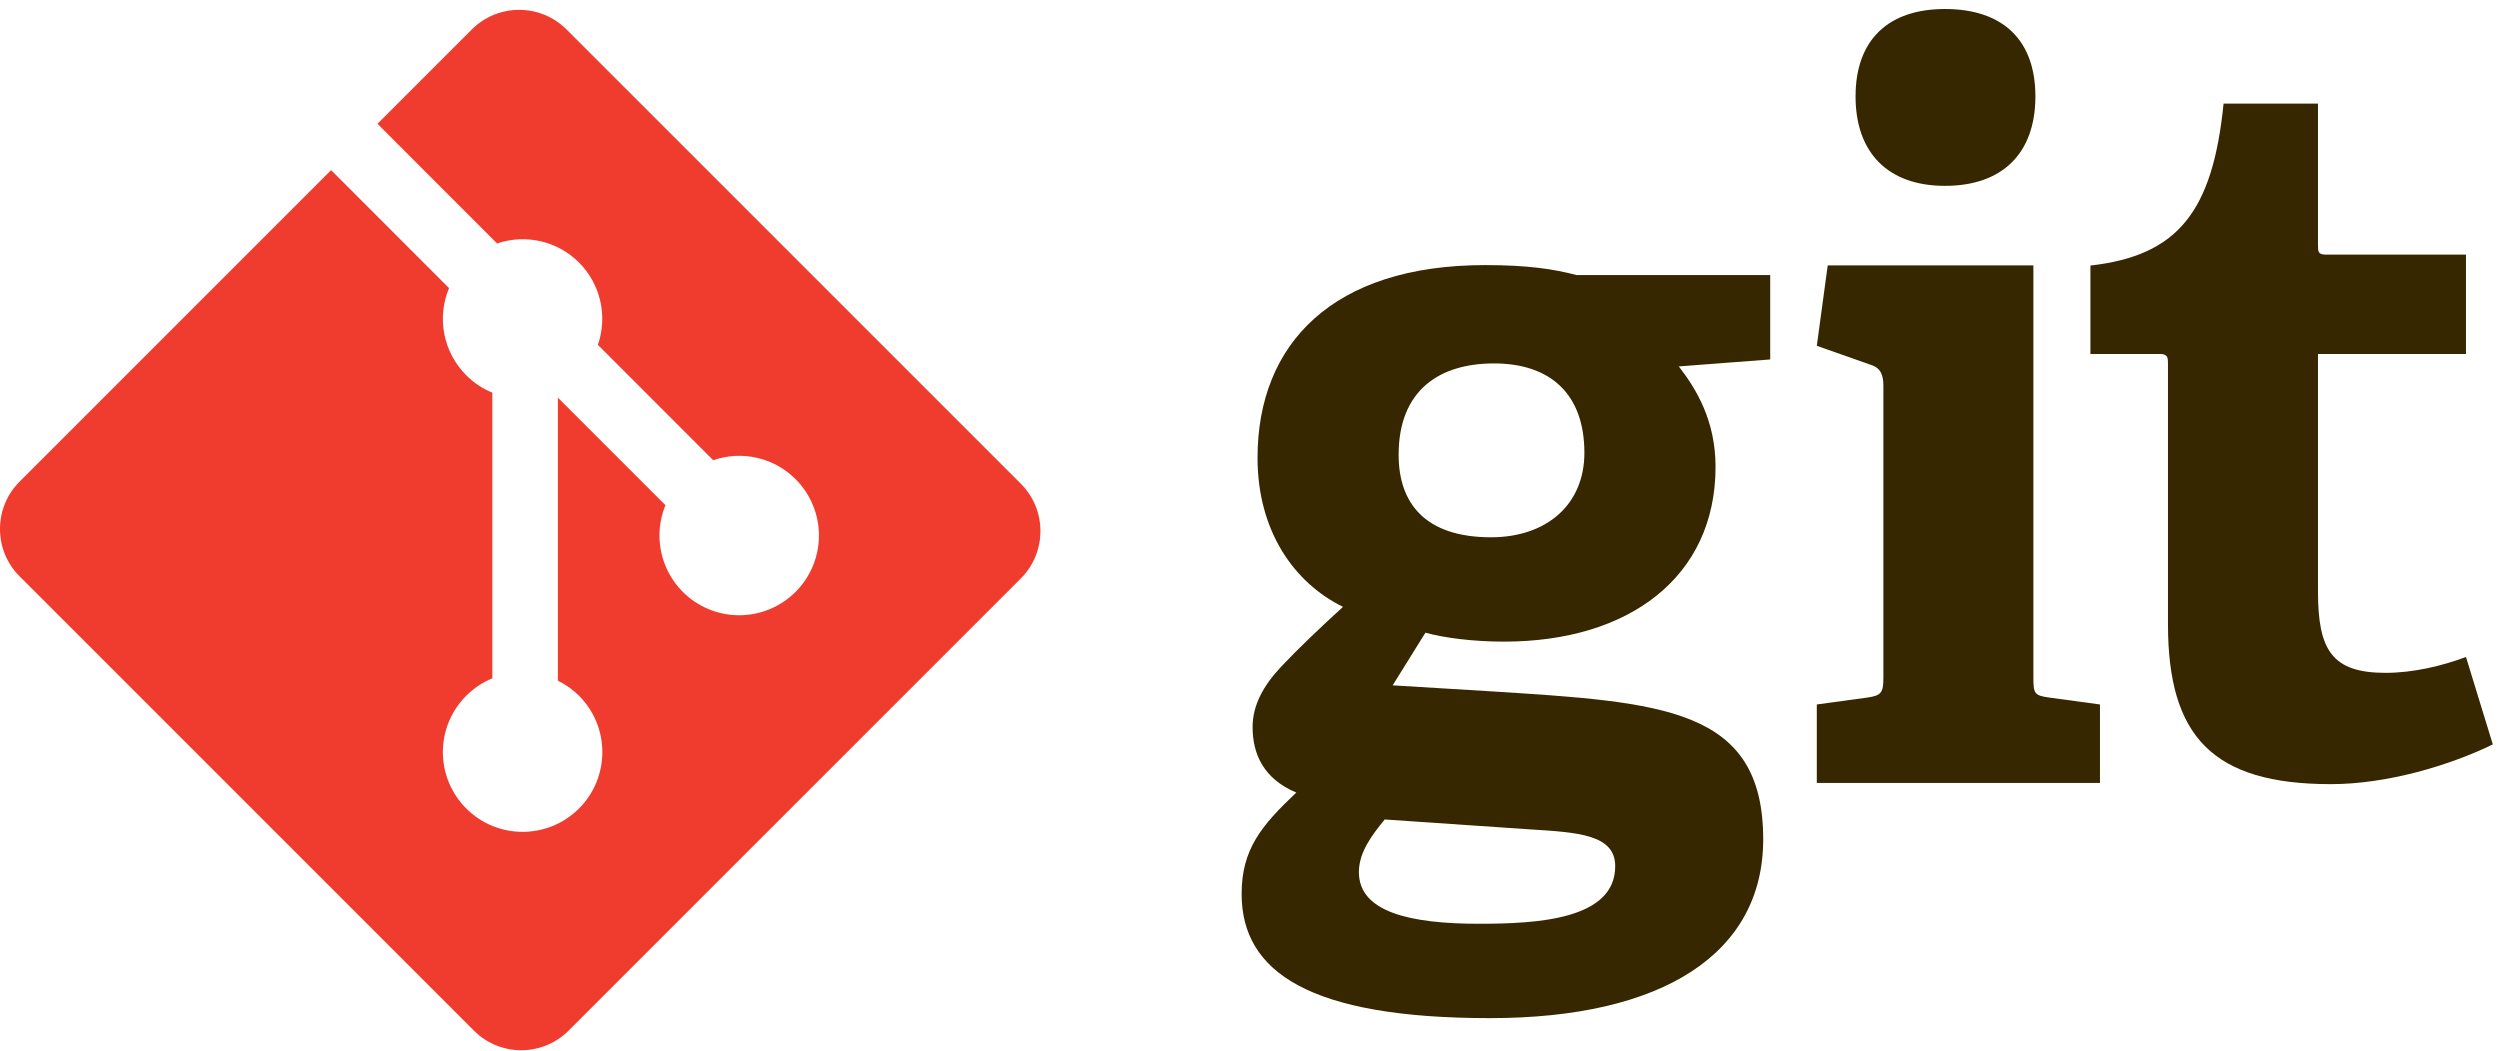
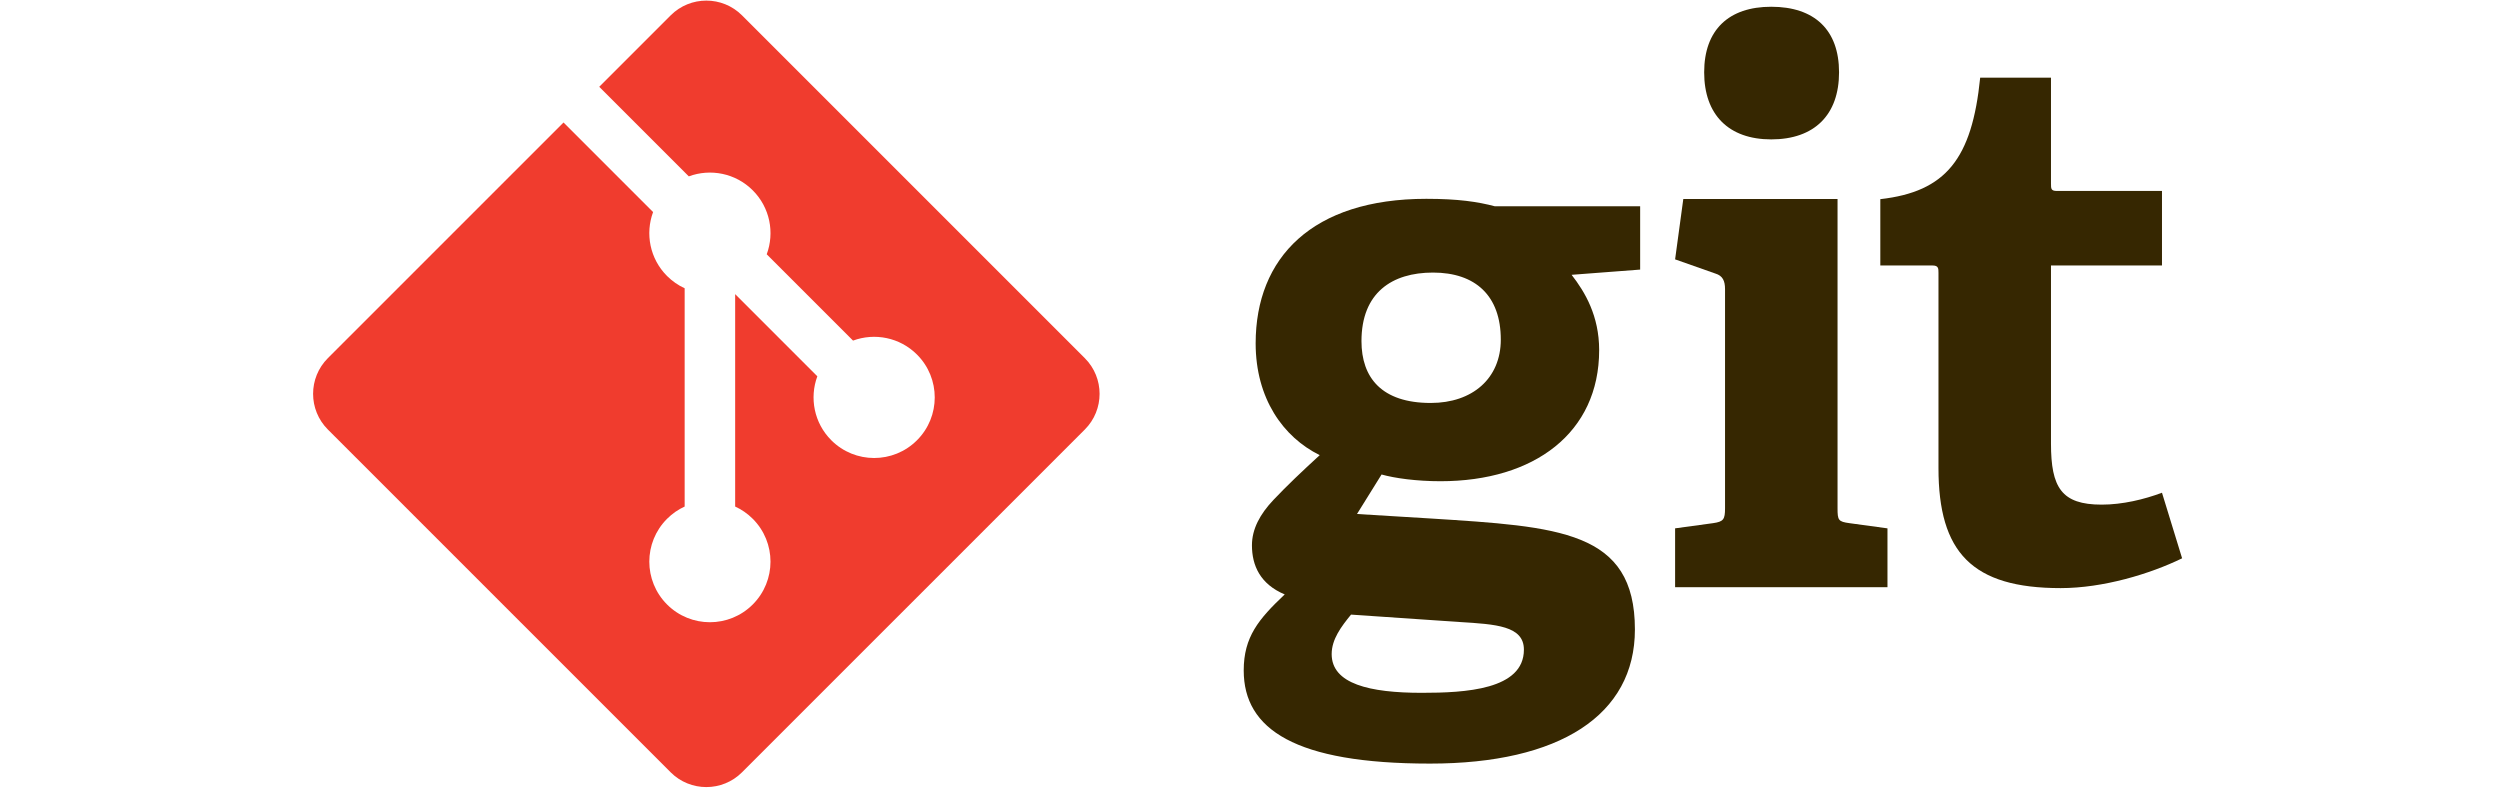
- <svg xmlns="http://www.w3.org/2000/svg" width="292" height="92pt" viewBox="0 0 219 92">
-   <defs>
-     <clipPath id="a">
-       <path d="M159 .79h25V69h-25Zm0 0" />
-     </clipPath>
-     <clipPath id="b">
-       <path d="M183 9h35.371v60H183Zm0 0" />
-     </clipPath>
-     <clipPath id="c">
-       <path d="M0 .79h92V92H0Zm0 0" />
-     </clipPath>
-   </defs>
-   <path style="stroke:none;fill-rule:nonzero;fill:#362701;fill-opacity:1" d="M130.871 31.836c-4.785 0-8.351 2.352-8.351 8.008 0 4.261 2.347 7.222 8.093 7.222 4.871 0 8.18-2.867 8.18-7.398 0-5.133-2.961-7.832-7.922-7.832Zm-9.57 39.95c-1.133 1.39-2.262 2.87-2.262 4.612 0 3.48 4.434 4.524 10.527 4.524 5.051 0 11.926-.352 11.926-5.043 0-2.793-3.308-2.965-7.488-3.227Zm25.761-39.688c1.563 2.004 3.22 4.789 3.22 8.793 0 9.656-7.571 15.316-18.536 15.316-2.789 0-5.312-.348-6.879-.785l-2.87 4.613 8.526.52c15.059.96 23.934 1.398 23.934 12.968 0 10.008-8.789 15.665-23.934 15.665-15.75 0-21.757-4.004-21.757-10.88 0-3.917 1.742-6 4.789-8.878-2.875-1.211-3.828-3.387-3.828-5.739 0-1.914.953-3.656 2.523-5.312 1.566-1.652 3.305-3.305 5.395-5.219-4.262-2.09-7.485-6.617-7.485-13.058 0-10.008 6.613-16.88 19.93-16.88 3.742 0 6.004.344 8.008.872h16.972v7.394l-8.007.61" />
-   <g clip-path="url(#a)">
-     <path style="stroke:none;fill-rule:nonzero;fill:#362701;fill-opacity:1" d="M170.379 16.281c-4.961 0-7.832-2.87-7.832-7.836 0-4.957 2.871-7.656 7.832-7.656 5.05 0 7.922 2.7 7.922 7.656 0 4.965-2.871 7.836-7.922 7.836Zm-11.227 52.305V61.71l4.438-.606c1.219-.175 1.394-.437 1.394-1.746V33.773c0-.953-.261-1.566-1.132-1.824l-4.7-1.656.957-7.047h18.016V59.36c0 1.399.086 1.57 1.395 1.746l4.437.606v6.875h-24.805" />
-   </g>
-   <g clip-path="url(#b)">
-     <path style="stroke:none;fill-rule:nonzero;fill:#362701;fill-opacity:1" d="M218.371 65.21c-3.742 1.825-9.223 3.481-14.187 3.481-10.356 0-14.27-4.175-14.27-14.015V31.879c0-.524 0-.871-.7-.871h-6.093v-7.746c7.664-.871 10.707-4.703 11.664-14.188h8.27v12.36c0 .609 0 .87.695.87h12.27v8.704h-12.965v20.797c0 5.136 1.218 7.136 5.918 7.136 2.437 0 4.96-.609 7.047-1.39l2.351 7.66" />
-   </g>
-   <g clip-path="url(#c)">
-     <path style="stroke:none;fill-rule:nonzero;fill:#f03c2e;fill-opacity:1" d="M89.422 42.371 49.629 2.582a5.868 5.868 0 0 0-8.3 0l-8.263 8.262 10.48 10.484a6.965 6.965 0 0 1 7.173 1.668 6.98 6.98 0 0 1 1.656 7.215l10.102 10.105a6.963 6.963 0 0 1 7.214 1.657 6.976 6.976 0 0 1 0 9.875 6.98 6.98 0 0 1-9.879 0 6.987 6.987 0 0 1-1.519-7.594l-9.422-9.422v24.793a6.979 6.979 0 0 1 1.848 1.32 6.988 6.988 0 0 1 0 9.88c-2.73 2.726-7.153 2.726-9.875 0a6.98 6.98 0 0 1 0-9.88 6.893 6.893 0 0 1 2.285-1.523V34.398a6.893 6.893 0 0 1-2.285-1.523 6.988 6.988 0 0 1-1.508-7.637L29.004 14.902 1.719 42.187a5.868 5.868 0 0 0 0 8.301l39.793 39.793a5.868 5.868 0 0 0 8.3 0l39.61-39.605a5.873 5.873 0 0 0 0-8.305" />
-   </g>
+ <svg xmlns="http://www.w3.org/2000/svg" width="292pt" height="92pt" viewBox="0 0 219 92">
+   <path fill="#362701" d="M130.871 31.836c-4.785 0-8.351 2.352-8.351 8.008 0 4.261 2.347 7.222 8.093 7.222 4.871 0 8.18-2.867 8.18-7.398 0-5.133-2.961-7.832-7.922-7.832Zm-9.57 39.95c-1.133 1.39-2.262 2.87-2.262 4.612 0 3.48 4.434 4.524 10.527 4.524 5.051 0 11.926-.352 11.926-5.043 0-2.793-3.308-2.965-7.488-3.227Zm25.761-39.688c1.563 2.004 3.22 4.789 3.22 8.793 0 9.656-7.571 15.316-18.536 15.316-2.789 0-5.312-.348-6.879-.785l-2.87 4.613 8.526.52c15.059.96 23.934 1.398 23.934 12.968 0 10.008-8.789 15.665-23.934 15.665-15.75 0-21.757-4.004-21.757-10.88 0-3.917 1.742-6 4.789-8.878-2.875-1.211-3.828-3.387-3.828-5.739 0-1.914.953-3.656 2.523-5.312 1.566-1.652 3.305-3.305 5.395-5.219-4.262-2.09-7.485-6.617-7.485-13.058 0-10.008 6.613-16.88 19.93-16.88 3.742 0 6.004.344 8.008.872h16.972v7.394l-8.007.61" />
+   <path fill="#362701" d="M170.379 16.281c-4.961 0-7.832-2.87-7.832-7.836 0-4.957 2.871-7.656 7.832-7.656 5.05 0 7.922 2.7 7.922 7.656 0 4.965-2.871 7.836-7.922 7.836Zm-11.227 52.305V61.71l4.438-.606c1.219-.175 1.394-.437 1.394-1.746V33.773c0-.953-.261-1.566-1.132-1.824l-4.7-1.656.957-7.047h18.016V59.36c0 1.399.086 1.57 1.395 1.746l4.437.606v6.875h-24.805" />
+   <path fill="#362701" d="M218.371 65.21c-3.742 1.825-9.223 3.481-14.187 3.481-10.356 0-14.27-4.175-14.27-14.015V31.879c0-.524 0-.871-.7-.871h-6.093v-7.746c7.664-.871 10.707-4.703 11.664-14.188h8.27v12.36c0 .609 0 .87.695.87h12.27v8.704h-12.965v20.797c0 5.136 1.218 7.136 5.918 7.136 2.437 0 4.96-.609 7.047-1.39l2.351 7.66" />
+   <path fill="#f03c2e" transform="scale(1.179487) translate(10 10) rotate(-45 29 29)" d="M5,58c-2.761,0 -5,-2.239 -5,-5v-48c0,-2.761 2.239,-5 5,-5l33,0v12.544c-2.066,0.948 -3.5,3.034 -3.5,5.456c0,0.735 0.132,1.439 0.374,2.09l-15.284,15.284c-0.651,-0.242 -1.355,-0.374 -2.09,-0.374c-3.314,0 -6,2.686 -6,6c0,3.314 2.686,6 6,6c3.314,0 6,-2.686 6,-6c0,-0.735 -0.132,-1.439 -0.374,-2.09l14.874,-14.874l0,11.509c-2.066,0.948 -3.5,3.034 -3.5,5.456c0,3.314 2.686,6 6,6c3.314,0 6,-2.686 6,-6c0,-2.421 -1.434,-4.508 -3.5,-5.456l0,-12.088c2.066,-0.948 3.5,-3.034 3.5,-5.456c0,-2.421 -1.434,-4.508 -3.5,-5.456l0,-12.544h10c2.761,0 5,2.239 5,5v48c0,2.761 -2.239,5 -5,5z" />
</svg>
